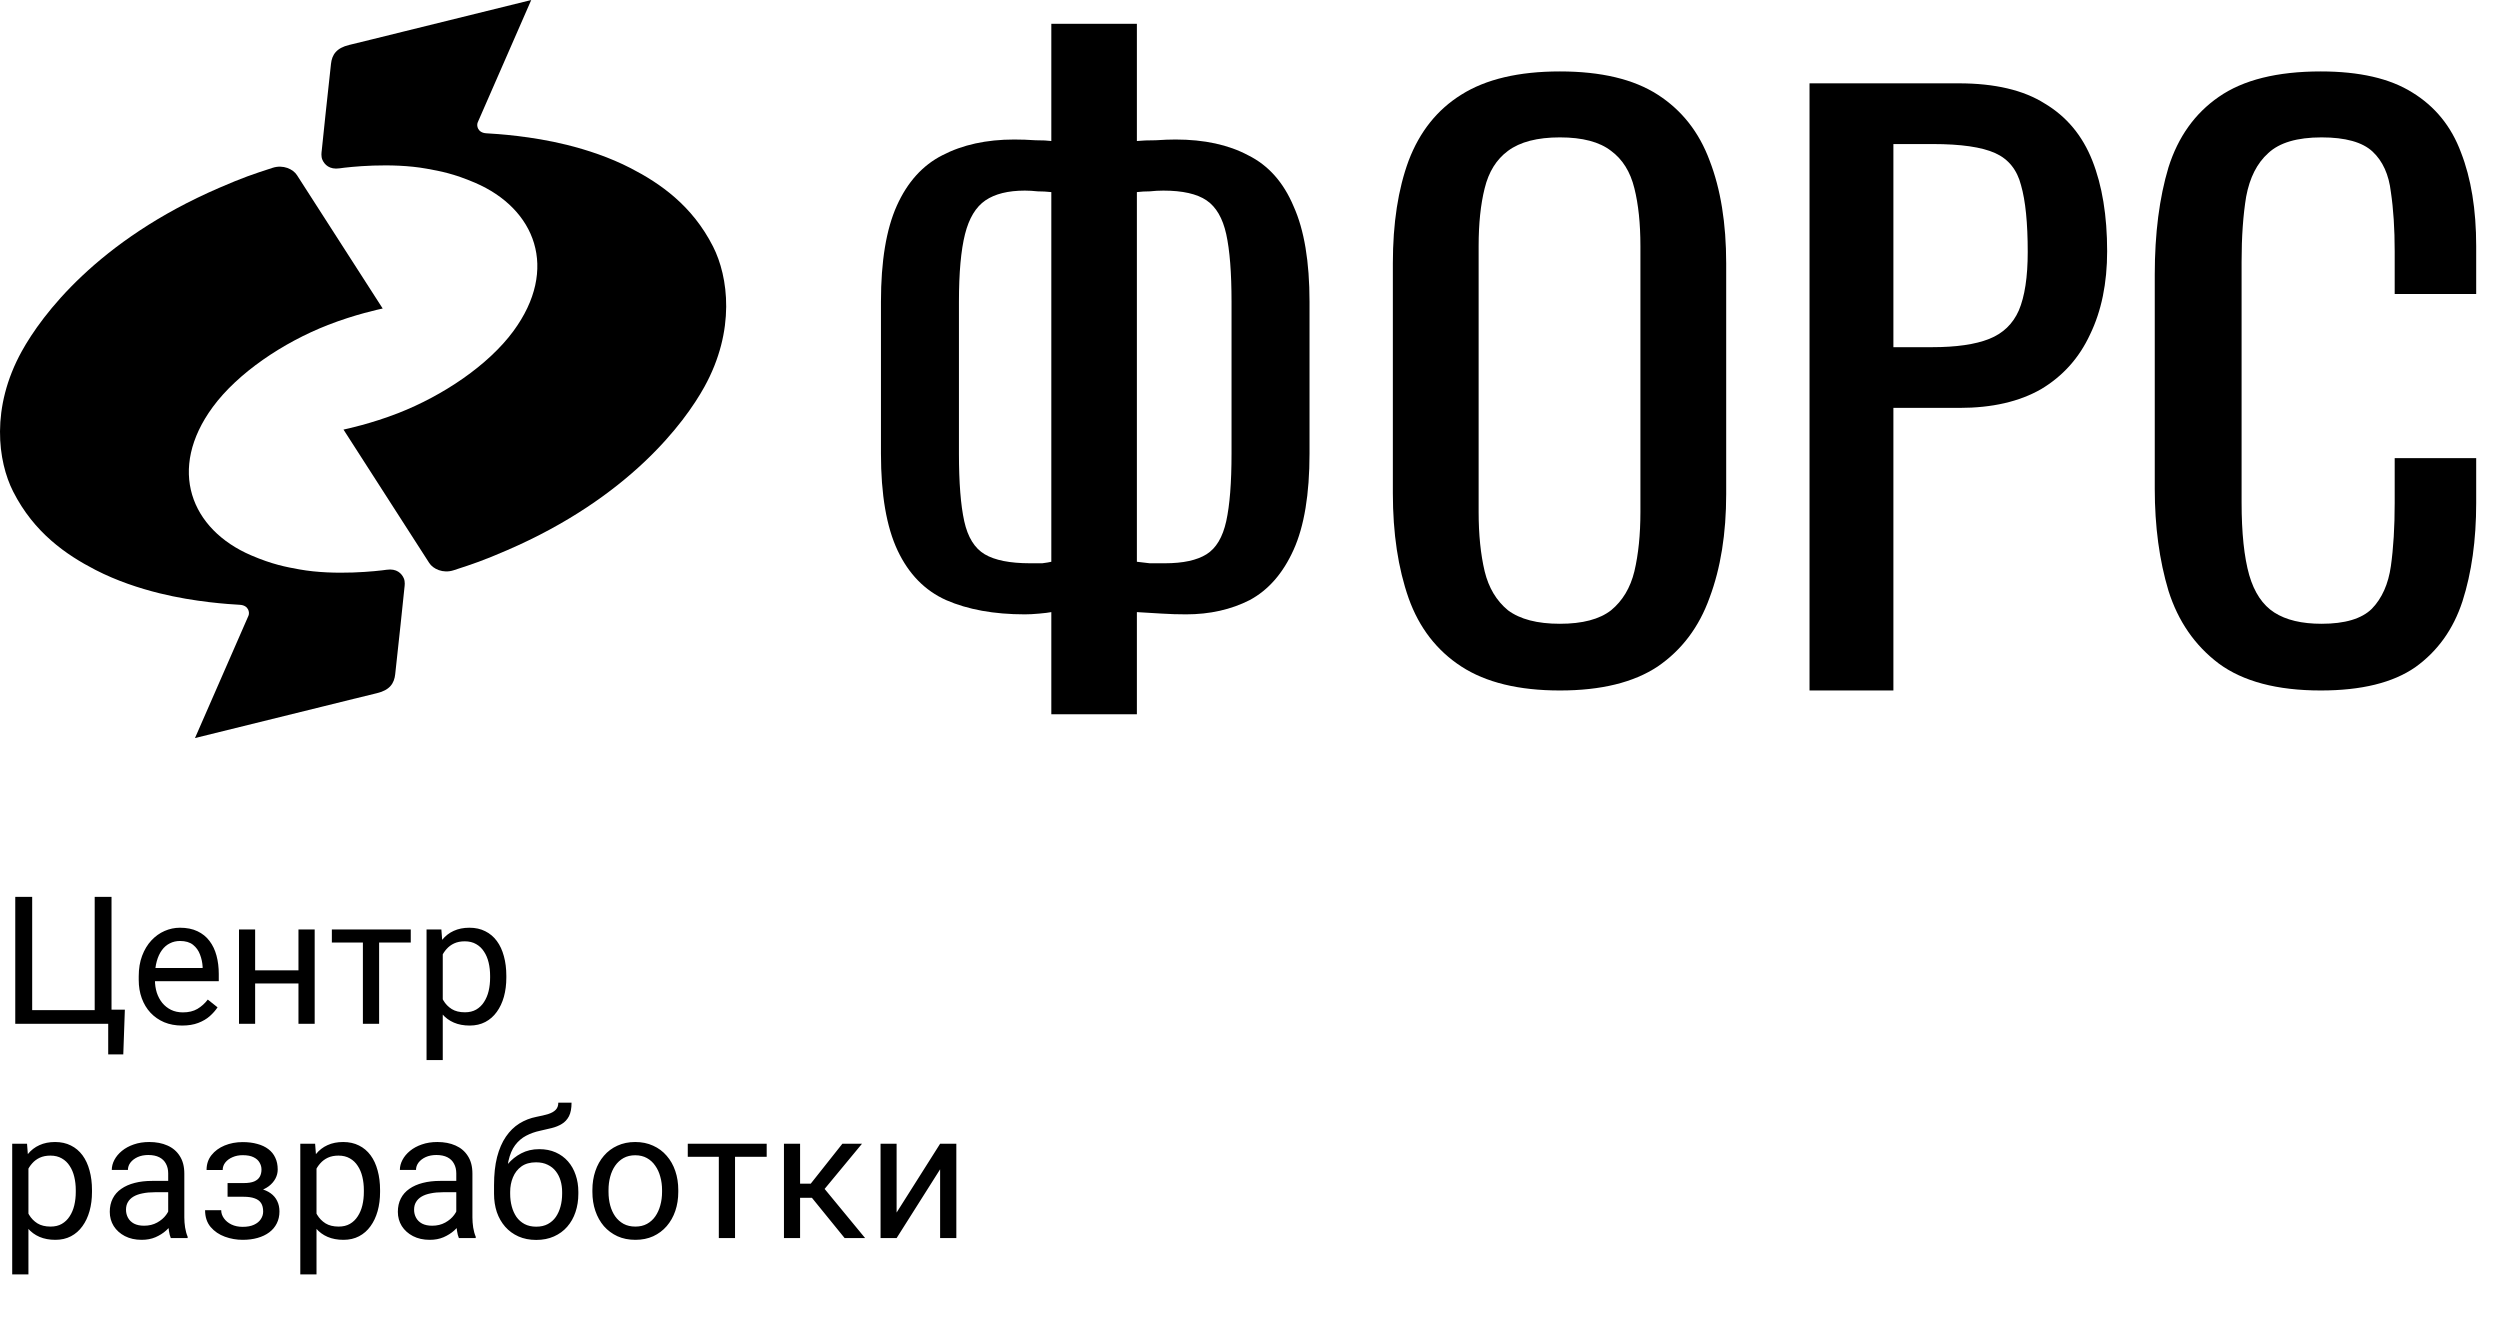
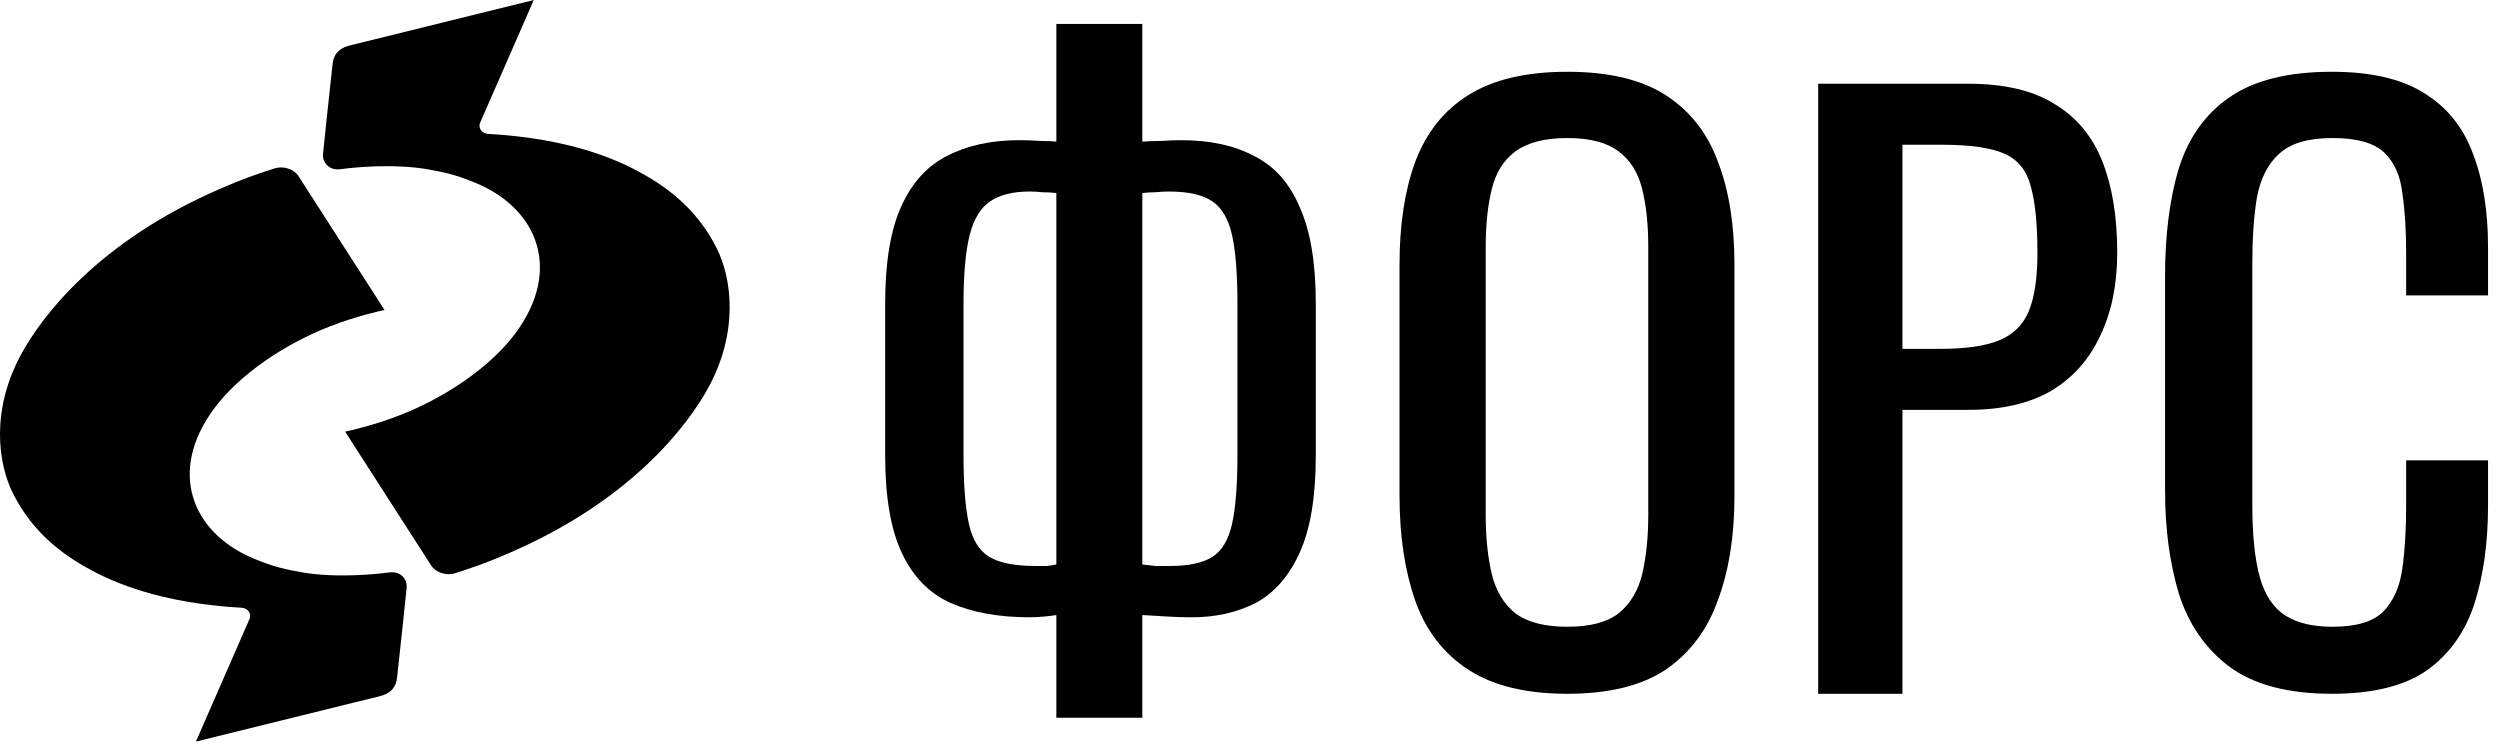
- <svg xmlns="http://www.w3.org/2000/svg" width="210" height="112" viewBox="0 0 210 112">
+ <svg xmlns="http://www.w3.org/2000/svg" width="209" height="62" viewBox="0 0 209 62">
  <path d="M194.948 58C191.28 58 188.422 57.245 186.374 55.734C184.37 54.223 182.962 52.187 182.152 49.627C181.384 47.067 181 44.213 181 41.065V23.061C181 19.619 181.384 16.618 182.152 14.058C182.962 11.498 184.37 9.525 186.374 8.14C188.422 6.713 191.28 6 194.948 6C198.19 6 200.749 6.588 202.626 7.763C204.545 8.938 205.91 10.617 206.72 12.799C207.573 14.981 208 17.605 208 20.668V24.697H201.154V21.109C201.154 19.22 201.047 17.562 200.834 16.136C200.664 14.667 200.152 13.534 199.299 12.736C198.445 11.939 197.017 11.54 195.012 11.54C192.964 11.54 191.472 11.981 190.533 12.862C189.595 13.701 188.976 14.918 188.678 16.513C188.422 18.066 188.294 19.892 188.294 21.99V42.199C188.294 44.759 188.507 46.794 188.934 48.305C189.36 49.774 190.064 50.823 191.045 51.453C192.026 52.082 193.348 52.397 195.012 52.397C196.974 52.397 198.382 51.977 199.235 51.138C200.088 50.257 200.621 49.06 200.834 47.55C201.047 46.039 201.154 44.276 201.154 42.261V38.484H208V42.261C208 45.367 207.616 48.116 206.848 50.508C206.081 52.859 204.758 54.705 202.882 56.048C201.005 57.349 198.36 58 194.948 58Z" />
  <path d="M152 58V7H164.531C167.565 7 169.976 7.567 171.763 8.7C173.592 9.791 174.922 11.386 175.753 13.485C176.584 15.584 177 18.123 177 21.104C177 23.79 176.522 26.12 175.566 28.093C174.652 30.065 173.28 31.598 171.451 32.689C169.623 33.738 167.337 34.263 164.594 34.263H159.045V58H152ZM159.045 29.163H162.287C164.323 29.163 165.924 28.932 167.087 28.47C168.251 28.009 169.082 27.211 169.581 26.078C170.08 24.902 170.329 23.265 170.329 21.167C170.329 18.732 170.142 16.864 169.768 15.563C169.436 14.262 168.708 13.359 167.586 12.856C166.464 12.352 164.718 12.1 162.349 12.1H159.045V29.163Z" />
  <path d="M131.032 58C127.576 58 124.816 57.328 122.752 55.986C120.687 54.642 119.212 52.733 118.327 50.257C117.442 47.739 117 44.801 117 41.443V22.116C117 18.759 117.442 15.884 118.327 13.492C119.254 11.057 120.729 9.211 122.752 7.952C124.816 6.651 127.576 6 131.032 6C134.487 6 137.226 6.651 139.248 7.952C141.271 9.253 142.725 11.099 143.609 13.492C144.536 15.884 145 18.759 145 22.116V41.506C145 44.822 144.536 47.718 143.609 50.194C142.725 52.67 141.271 54.6 139.248 55.986C137.226 57.328 134.487 58 131.032 58ZM131.032 52.397C132.928 52.397 134.36 52.019 135.33 51.264C136.299 50.467 136.952 49.375 137.289 47.99C137.626 46.563 137.795 44.906 137.795 43.017V20.668C137.795 18.78 137.626 17.164 137.289 15.821C136.952 14.436 136.299 13.387 135.33 12.673C134.36 11.918 132.928 11.54 131.032 11.54C129.135 11.54 127.682 11.918 126.67 12.673C125.701 13.387 125.048 14.436 124.711 15.821C124.374 17.164 124.205 18.78 124.205 20.668V43.017C124.205 44.906 124.374 46.563 124.711 47.99C125.048 49.375 125.701 50.467 126.67 51.264C127.682 52.019 129.135 52.397 131.032 52.397Z" />
  <path d="M88.311 60V51.417C88.099 51.459 87.76 51.501 87.293 51.543C86.827 51.585 86.424 51.606 86.085 51.606C83.498 51.606 81.293 51.206 79.47 50.407C77.689 49.608 76.332 48.219 75.399 46.242C74.466 44.264 74 41.55 74 38.1V25.352C74 21.943 74.445 19.251 75.336 17.273C76.226 15.296 77.498 13.886 79.152 13.045C80.848 12.161 82.862 11.719 85.194 11.719C85.788 11.719 86.382 11.74 86.975 11.782C87.569 11.782 88.014 11.803 88.311 11.845V2H95.498V11.845C95.922 11.803 96.452 11.782 97.088 11.782C97.724 11.74 98.276 11.719 98.742 11.719C101.159 11.719 103.194 12.161 104.848 13.045C106.544 13.886 107.816 15.317 108.664 17.336C109.555 19.314 110 21.985 110 25.352V38.1C110 41.508 109.555 44.201 108.664 46.178C107.774 48.156 106.544 49.566 104.975 50.407C103.406 51.206 101.625 51.606 99.632 51.606C98.954 51.606 98.276 51.585 97.597 51.543C96.919 51.501 96.219 51.459 95.498 51.417V60H88.311ZM86.53 47.315C86.869 47.315 87.209 47.315 87.548 47.315C87.887 47.272 88.141 47.23 88.311 47.188V16.137C87.929 16.095 87.548 16.074 87.166 16.074C86.784 16.032 86.424 16.011 86.085 16.011C84.686 16.011 83.583 16.284 82.777 16.831C81.972 17.378 81.399 18.325 81.06 19.671C80.721 21.018 80.551 22.911 80.551 25.352V38.1C80.551 40.54 80.7 42.434 80.996 43.78C81.293 45.127 81.866 46.052 82.714 46.557C83.562 47.062 84.834 47.315 86.53 47.315ZM97.852 47.315C99.378 47.315 100.544 47.062 101.35 46.557C102.155 46.052 102.707 45.127 103.004 43.78C103.3 42.434 103.449 40.54 103.449 38.1V25.352C103.449 22.911 103.3 21.018 103.004 19.671C102.707 18.325 102.155 17.378 101.35 16.831C100.544 16.284 99.336 16.011 97.724 16.011C97.343 16.011 96.961 16.032 96.579 16.074C96.198 16.074 95.838 16.095 95.498 16.137V47.188C95.795 47.23 96.156 47.272 96.579 47.315C97.004 47.315 97.428 47.315 97.852 47.315Z" />
  <path d="M16.377 62C16.377 62 20.758 51.972 20.873 51.716C20.985 51.455 20.891 50.845 20.143 50.803C19.255 50.753 16.39 50.576 13.401 49.836C11.689 49.411 9.806 48.793 8.017 47.871C5.553 46.601 2.854 44.742 1.104 41.289C-0.177 38.765 -0.801 34.26 1.834 29.499C3.503 26.483 8.162 20.208 18.401 15.783C20.412 14.912 21.241 14.634 22.902 14.096C23.786 13.81 24.623 14.206 24.947 14.714C27.24 18.269 32.146 25.915 32.146 25.915C31.89 25.97 29.802 26.416 27.547 27.299C23.781 28.771 19.985 31.32 17.876 34.185C14.029 39.417 16.019 44.473 21.104 46.652C22.902 47.422 24.016 47.623 25.152 47.83C28.15 48.372 31.702 47.972 32.484 47.859C33.329 47.737 33.739 48.179 33.914 48.566C34.051 48.868 33.987 49.222 33.974 49.352C33.842 50.723 33.496 53.865 33.197 56.633C33.116 57.398 32.744 57.971 31.66 58.227C30.609 58.475 28.867 58.917 27.116 59.346C22.355 60.515 16.381 61.996 16.381 61.996" />
  <path d="M44.623 0C44.623 0 40.242 10.027 40.127 10.284C40.015 10.545 40.109 11.155 40.857 11.197C41.745 11.247 44.61 11.424 47.599 12.164C49.311 12.589 51.194 13.207 52.983 14.129C55.447 15.399 58.146 17.258 59.897 20.711C61.178 23.235 61.801 27.74 59.166 32.501C57.497 35.517 52.838 41.792 42.599 46.217C40.588 47.088 39.759 47.365 38.098 47.904C37.214 48.19 36.377 47.794 36.053 47.286C33.76 43.731 28.854 36.085 28.854 36.085C29.11 36.03 31.198 35.584 33.453 34.701C37.219 33.229 41.015 30.68 43.124 27.815C46.971 22.583 44.981 17.527 39.896 15.348C38.098 14.579 36.984 14.377 35.848 14.171C32.85 13.628 29.298 14.027 28.516 14.141C27.671 14.263 27.261 13.821 27.086 13.434C26.949 13.132 27.013 12.778 27.026 12.648C27.159 11.277 27.504 8.135 27.803 5.367C27.884 4.602 28.256 4.029 29.34 3.773C30.391 3.525 32.133 3.083 33.884 2.654C38.645 1.485 44.618 0.004 44.618 0.004" />
-   <path d="M10.488 84.814L10.356 88.571H9.089V86H8.042V84.814H10.488ZM1.282 86V75.336H2.703V84.85H7.954V75.336H9.368V86H1.282ZM15.293 86.147C14.741 86.147 14.241 86.054 13.791 85.868C13.347 85.678 12.964 85.412 12.642 85.07C12.324 84.728 12.08 84.323 11.909 83.854C11.738 83.385 11.653 82.873 11.653 82.316V82.008C11.653 81.364 11.748 80.79 11.938 80.287C12.129 79.779 12.388 79.35 12.715 78.998C13.042 78.647 13.413 78.38 13.828 78.2C14.243 78.019 14.673 77.929 15.117 77.929C15.684 77.929 16.172 78.026 16.582 78.222C16.997 78.417 17.336 78.69 17.6 79.042C17.864 79.389 18.059 79.799 18.186 80.272C18.313 80.741 18.377 81.254 18.377 81.811V82.418H12.459V81.312H17.021V81.21C17.002 80.858 16.929 80.517 16.802 80.185C16.68 79.853 16.484 79.579 16.216 79.364C15.947 79.149 15.581 79.042 15.117 79.042C14.81 79.042 14.526 79.108 14.268 79.24C14.009 79.367 13.787 79.557 13.601 79.811C13.415 80.065 13.271 80.375 13.169 80.741C13.066 81.107 13.015 81.53 13.015 82.008V82.316C13.015 82.692 13.066 83.046 13.169 83.378C13.276 83.705 13.43 83.993 13.63 84.242C13.835 84.491 14.082 84.686 14.37 84.828C14.663 84.97 14.995 85.04 15.366 85.04C15.845 85.04 16.25 84.943 16.582 84.748C16.914 84.552 17.205 84.291 17.454 83.964L18.274 84.616C18.103 84.874 17.886 85.121 17.622 85.356C17.358 85.59 17.034 85.78 16.648 85.927C16.267 86.073 15.815 86.147 15.293 86.147ZM25.334 81.51V82.609H21.145V81.51H25.334ZM21.431 78.075V86H20.076V78.075H21.431ZM26.433 78.075V86H25.071V78.075H26.433ZM31.846 78.075V86H30.483V78.075H31.846ZM34.504 78.075V79.174H27.876V78.075H34.504ZM37.192 79.599V89.047H35.83V78.075H37.075L37.192 79.599ZM42.532 81.972V82.126C42.532 82.702 42.463 83.236 42.327 83.73C42.19 84.218 41.99 84.643 41.726 85.004C41.467 85.365 41.148 85.646 40.767 85.846C40.386 86.046 39.949 86.147 39.456 86.147C38.953 86.147 38.508 86.064 38.123 85.897C37.737 85.731 37.41 85.49 37.141 85.172C36.873 84.855 36.658 84.474 36.497 84.03C36.34 83.585 36.233 83.085 36.174 82.528V81.708C36.233 81.122 36.343 80.597 36.504 80.133C36.665 79.669 36.877 79.274 37.141 78.947C37.41 78.615 37.734 78.363 38.115 78.192C38.496 78.017 38.935 77.929 39.434 77.929C39.932 77.929 40.373 78.026 40.759 78.222C41.145 78.412 41.47 78.686 41.733 79.042C41.997 79.398 42.195 79.826 42.327 80.324C42.463 80.817 42.532 81.366 42.532 81.972ZM41.169 82.126V81.972C41.169 81.576 41.128 81.205 41.045 80.858C40.962 80.507 40.833 80.199 40.657 79.936C40.486 79.667 40.266 79.457 39.998 79.306C39.729 79.149 39.409 79.071 39.038 79.071C38.696 79.071 38.398 79.13 38.145 79.247C37.895 79.364 37.683 79.523 37.507 79.723C37.331 79.918 37.188 80.143 37.075 80.397C36.968 80.646 36.887 80.905 36.834 81.173V83.07C36.931 83.412 37.068 83.734 37.244 84.037C37.419 84.335 37.654 84.577 37.947 84.762C38.24 84.943 38.608 85.033 39.053 85.033C39.419 85.033 39.734 84.957 39.998 84.806C40.266 84.65 40.486 84.438 40.657 84.169C40.833 83.9 40.962 83.593 41.045 83.246C41.128 82.894 41.169 82.521 41.169 82.126ZM2.388 97.599V107.047H1.025V96.075H2.271L2.388 97.599ZM7.727 99.972V100.125C7.727 100.702 7.659 101.236 7.522 101.729C7.385 102.218 7.185 102.643 6.921 103.004C6.663 103.365 6.343 103.646 5.962 103.846C5.581 104.046 5.144 104.146 4.651 104.146C4.148 104.146 3.704 104.063 3.318 103.897C2.932 103.731 2.605 103.49 2.336 103.172C2.068 102.855 1.853 102.474 1.692 102.03C1.536 101.585 1.428 101.085 1.37 100.528V99.708C1.428 99.122 1.538 98.597 1.699 98.133C1.86 97.669 2.073 97.274 2.336 96.947C2.605 96.615 2.93 96.363 3.311 96.192C3.691 96.017 4.131 95.929 4.629 95.929C5.127 95.929 5.569 96.026 5.955 96.222C6.34 96.412 6.665 96.686 6.929 97.042C7.192 97.398 7.39 97.826 7.522 98.324C7.659 98.817 7.727 99.366 7.727 99.972ZM6.365 100.125V99.972C6.365 99.576 6.323 99.205 6.24 98.858C6.157 98.507 6.028 98.199 5.852 97.936C5.681 97.667 5.461 97.457 5.193 97.306C4.924 97.149 4.604 97.071 4.233 97.071C3.892 97.071 3.594 97.13 3.34 97.247C3.091 97.364 2.878 97.523 2.703 97.723C2.527 97.918 2.383 98.143 2.271 98.397C2.163 98.646 2.083 98.905 2.029 99.173V101.07C2.126 101.412 2.263 101.734 2.439 102.037C2.615 102.335 2.849 102.577 3.142 102.762C3.435 102.943 3.804 103.033 4.248 103.033C4.614 103.033 4.929 102.958 5.193 102.806C5.461 102.65 5.681 102.438 5.852 102.169C6.028 101.9 6.157 101.593 6.24 101.246C6.323 100.895 6.365 100.521 6.365 100.125ZM14.128 102.645V98.565C14.128 98.253 14.065 97.982 13.938 97.752C13.816 97.518 13.63 97.337 13.381 97.21C13.132 97.084 12.825 97.02 12.459 97.02C12.117 97.02 11.816 97.079 11.558 97.196C11.304 97.313 11.104 97.467 10.957 97.657C10.815 97.848 10.745 98.053 10.745 98.272H9.39C9.39 97.989 9.463 97.709 9.609 97.43C9.756 97.152 9.966 96.9 10.239 96.676C10.518 96.446 10.85 96.266 11.235 96.134C11.626 95.997 12.06 95.929 12.539 95.929C13.115 95.929 13.623 96.026 14.062 96.222C14.507 96.417 14.854 96.712 15.102 97.108C15.356 97.499 15.483 97.989 15.483 98.58V102.271C15.483 102.535 15.505 102.816 15.549 103.114C15.598 103.412 15.669 103.668 15.762 103.883V104H14.348C14.28 103.844 14.226 103.636 14.187 103.377C14.148 103.114 14.128 102.87 14.128 102.645ZM14.363 99.195L14.377 100.147H13.008C12.622 100.147 12.278 100.179 11.975 100.243C11.672 100.301 11.418 100.392 11.213 100.514C11.008 100.636 10.852 100.79 10.745 100.975C10.637 101.156 10.584 101.368 10.584 101.612C10.584 101.861 10.64 102.088 10.752 102.293C10.864 102.499 11.033 102.662 11.257 102.784C11.487 102.901 11.768 102.96 12.1 102.96C12.515 102.96 12.881 102.872 13.198 102.696C13.516 102.521 13.767 102.306 13.953 102.052C14.143 101.798 14.246 101.551 14.26 101.312L14.839 101.964C14.805 102.169 14.712 102.396 14.56 102.645C14.409 102.894 14.207 103.133 13.953 103.363C13.704 103.587 13.406 103.775 13.059 103.927C12.717 104.073 12.332 104.146 11.902 104.146C11.365 104.146 10.894 104.042 10.488 103.832C10.088 103.622 9.775 103.341 9.551 102.989C9.331 102.633 9.221 102.235 9.221 101.795C9.221 101.371 9.304 100.997 9.47 100.675C9.636 100.348 9.875 100.077 10.188 99.862C10.501 99.642 10.877 99.476 11.316 99.364C11.755 99.251 12.246 99.195 12.788 99.195H14.363ZM20.574 100.213H19.116V99.378H20.464C20.84 99.378 21.138 99.332 21.357 99.239C21.577 99.142 21.733 99.007 21.826 98.836C21.919 98.665 21.965 98.465 21.965 98.236C21.965 98.031 21.912 97.838 21.804 97.657C21.702 97.472 21.536 97.323 21.306 97.21C21.077 97.093 20.769 97.035 20.383 97.035C20.071 97.035 19.788 97.091 19.534 97.203C19.28 97.311 19.077 97.46 18.926 97.65C18.779 97.835 18.706 98.045 18.706 98.28H17.351C17.351 97.796 17.488 97.381 17.761 97.035C18.04 96.683 18.408 96.412 18.867 96.222C19.331 96.031 19.836 95.936 20.383 95.936C20.842 95.936 21.252 95.987 21.614 96.09C21.98 96.188 22.29 96.334 22.544 96.529C22.798 96.72 22.991 96.959 23.123 97.247C23.259 97.53 23.328 97.86 23.328 98.236C23.328 98.504 23.264 98.758 23.137 98.998C23.01 99.237 22.827 99.449 22.588 99.635C22.349 99.815 22.058 99.957 21.716 100.06C21.379 100.162 20.998 100.213 20.574 100.213ZM19.116 99.701H20.574C21.047 99.701 21.465 99.747 21.826 99.84C22.188 99.928 22.49 100.06 22.734 100.235C22.979 100.411 23.162 100.628 23.284 100.887C23.411 101.141 23.474 101.434 23.474 101.766C23.474 102.137 23.398 102.472 23.247 102.77C23.101 103.062 22.891 103.312 22.617 103.517C22.344 103.722 22.017 103.878 21.636 103.985C21.26 104.093 20.842 104.146 20.383 104.146C19.871 104.146 19.373 104.059 18.889 103.883C18.406 103.707 18.008 103.436 17.695 103.07C17.383 102.699 17.227 102.228 17.227 101.656H18.581C18.581 101.896 18.657 102.123 18.809 102.337C18.96 102.552 19.17 102.726 19.439 102.857C19.712 102.989 20.027 103.055 20.383 103.055C20.764 103.055 21.081 102.997 21.335 102.879C21.589 102.762 21.78 102.606 21.907 102.411C22.039 102.215 22.105 102.003 22.105 101.773C22.105 101.476 22.046 101.236 21.929 101.056C21.811 100.875 21.631 100.743 21.387 100.66C21.148 100.572 20.84 100.528 20.464 100.528H19.116V99.701ZM26.587 97.599V107.047H25.225V96.075H26.47L26.587 97.599ZM31.926 99.972V100.125C31.926 100.702 31.858 101.236 31.721 101.729C31.584 102.218 31.384 102.643 31.121 103.004C30.862 103.365 30.542 103.646 30.161 103.846C29.78 104.046 29.343 104.146 28.85 104.146C28.347 104.146 27.903 104.063 27.517 103.897C27.131 103.731 26.804 103.49 26.536 103.172C26.267 102.855 26.052 102.474 25.891 102.03C25.735 101.585 25.627 101.085 25.569 100.528V99.708C25.627 99.122 25.737 98.597 25.898 98.133C26.06 97.669 26.272 97.274 26.536 96.947C26.804 96.615 27.129 96.363 27.51 96.192C27.891 96.017 28.33 95.929 28.828 95.929C29.326 95.929 29.768 96.026 30.154 96.222C30.54 96.412 30.864 96.686 31.128 97.042C31.392 97.398 31.589 97.826 31.721 98.324C31.858 98.817 31.926 99.366 31.926 99.972ZM30.564 100.125V99.972C30.564 99.576 30.523 99.205 30.439 98.858C30.356 98.507 30.227 98.199 30.051 97.936C29.88 97.667 29.661 97.457 29.392 97.306C29.123 97.149 28.804 97.071 28.433 97.071C28.091 97.071 27.793 97.13 27.539 97.247C27.29 97.364 27.078 97.523 26.902 97.723C26.726 97.918 26.582 98.143 26.47 98.397C26.362 98.646 26.282 98.905 26.228 99.173V101.07C26.326 101.412 26.462 101.734 26.638 102.037C26.814 102.335 27.048 102.577 27.341 102.762C27.634 102.943 28.003 103.033 28.447 103.033C28.814 103.033 29.128 102.958 29.392 102.806C29.661 102.65 29.88 102.438 30.051 102.169C30.227 101.9 30.356 101.593 30.439 101.246C30.523 100.895 30.564 100.521 30.564 100.125ZM38.328 102.645V98.565C38.328 98.253 38.264 97.982 38.137 97.752C38.015 97.518 37.83 97.337 37.581 97.21C37.331 97.084 37.024 97.02 36.658 97.02C36.316 97.02 36.016 97.079 35.757 97.196C35.503 97.313 35.303 97.467 35.156 97.657C35.015 97.848 34.944 98.053 34.944 98.272H33.589C33.589 97.989 33.662 97.709 33.809 97.43C33.955 97.152 34.165 96.9 34.438 96.676C34.717 96.446 35.049 96.266 35.435 96.134C35.825 95.997 36.26 95.929 36.738 95.929C37.315 95.929 37.822 96.026 38.262 96.222C38.706 96.417 39.053 96.712 39.302 97.108C39.556 97.499 39.683 97.989 39.683 98.58V102.271C39.683 102.535 39.705 102.816 39.748 103.114C39.797 103.412 39.868 103.668 39.961 103.883V104H38.547C38.479 103.844 38.425 103.636 38.386 103.377C38.347 103.114 38.328 102.87 38.328 102.645ZM38.562 99.195L38.577 100.147H37.207C36.821 100.147 36.477 100.179 36.174 100.243C35.872 100.301 35.618 100.392 35.413 100.514C35.208 100.636 35.051 100.79 34.944 100.975C34.836 101.156 34.783 101.368 34.783 101.612C34.783 101.861 34.839 102.088 34.951 102.293C35.063 102.499 35.232 102.662 35.456 102.784C35.686 102.901 35.967 102.96 36.299 102.96C36.714 102.96 37.08 102.872 37.398 102.696C37.715 102.521 37.966 102.306 38.152 102.052C38.342 101.798 38.445 101.551 38.459 101.312L39.038 101.964C39.004 102.169 38.911 102.396 38.76 102.645C38.608 102.894 38.406 103.133 38.152 103.363C37.903 103.587 37.605 103.775 37.258 103.927C36.916 104.073 36.531 104.146 36.101 104.146C35.564 104.146 35.093 104.042 34.688 103.832C34.287 103.622 33.975 103.341 33.75 102.989C33.53 102.633 33.42 102.235 33.42 101.795C33.42 101.371 33.503 100.997 33.669 100.675C33.835 100.348 34.075 100.077 34.387 99.862C34.7 99.642 35.076 99.476 35.515 99.364C35.955 99.251 36.445 99.195 36.987 99.195H38.562ZM46.897 92.626H48.01C48.01 93.104 47.937 93.485 47.791 93.768C47.644 94.046 47.444 94.261 47.19 94.413C46.941 94.564 46.658 94.679 46.34 94.757C46.028 94.835 45.703 94.911 45.366 94.984C44.946 95.072 44.556 95.211 44.194 95.401C43.838 95.587 43.53 95.851 43.272 96.192C43.018 96.534 42.83 96.978 42.708 97.525C42.59 98.072 42.559 98.749 42.612 99.554V100.228H41.499V99.554C41.499 98.651 41.584 97.862 41.755 97.189C41.931 96.515 42.178 95.946 42.495 95.482C42.812 95.018 43.188 94.649 43.623 94.376C44.062 94.103 44.546 93.915 45.073 93.812C45.454 93.739 45.781 93.661 46.055 93.578C46.328 93.49 46.536 93.373 46.677 93.226C46.824 93.08 46.897 92.879 46.897 92.626ZM45.293 96.529C45.81 96.529 46.272 96.62 46.677 96.8C47.083 96.981 47.427 97.232 47.71 97.555C47.993 97.877 48.208 98.258 48.355 98.697C48.506 99.132 48.581 99.606 48.581 100.118V100.279C48.581 100.831 48.501 101.344 48.34 101.817C48.184 102.286 47.952 102.696 47.644 103.048C47.341 103.395 46.97 103.666 46.531 103.861C46.096 104.056 45.601 104.154 45.044 104.154C44.487 104.154 43.989 104.056 43.55 103.861C43.115 103.666 42.744 103.395 42.437 103.048C42.129 102.696 41.895 102.286 41.733 101.817C41.577 101.344 41.499 100.831 41.499 100.279V100.118C41.499 99.996 41.521 99.876 41.565 99.759C41.609 99.642 41.663 99.522 41.726 99.4C41.794 99.278 41.855 99.149 41.909 99.012C42.09 98.573 42.336 98.165 42.649 97.789C42.966 97.413 43.345 97.11 43.784 96.881C44.228 96.647 44.731 96.529 45.293 96.529ZM45.029 97.635C44.531 97.635 44.121 97.75 43.799 97.98C43.481 98.209 43.245 98.514 43.088 98.895C42.932 99.271 42.854 99.679 42.854 100.118V100.279C42.854 100.65 42.898 101.002 42.986 101.334C43.074 101.666 43.206 101.961 43.381 102.22C43.562 102.474 43.789 102.674 44.062 102.821C44.341 102.967 44.668 103.041 45.044 103.041C45.42 103.041 45.745 102.967 46.018 102.821C46.291 102.674 46.516 102.474 46.692 102.22C46.868 101.961 46.999 101.666 47.087 101.334C47.175 101.002 47.219 100.65 47.219 100.279V100.118C47.219 99.786 47.175 99.471 47.087 99.173C46.999 98.876 46.865 98.612 46.685 98.382C46.509 98.153 46.282 97.972 46.003 97.84C45.73 97.704 45.405 97.635 45.029 97.635ZM49.761 100.125V99.957C49.761 99.386 49.844 98.856 50.01 98.368C50.176 97.874 50.415 97.447 50.727 97.086C51.04 96.72 51.419 96.436 51.863 96.236C52.307 96.031 52.805 95.929 53.357 95.929C53.914 95.929 54.414 96.031 54.858 96.236C55.308 96.436 55.688 96.72 56.001 97.086C56.318 97.447 56.56 97.874 56.726 98.368C56.892 98.856 56.975 99.386 56.975 99.957V100.125C56.975 100.697 56.892 101.227 56.726 101.715C56.56 102.203 56.318 102.63 56.001 102.997C55.688 103.358 55.31 103.641 54.866 103.846C54.426 104.046 53.928 104.146 53.372 104.146C52.815 104.146 52.315 104.046 51.87 103.846C51.426 103.641 51.045 103.358 50.727 102.997C50.415 102.63 50.176 102.203 50.01 101.715C49.844 101.227 49.761 100.697 49.761 100.125ZM51.116 99.957V100.125C51.116 100.521 51.162 100.895 51.255 101.246C51.348 101.593 51.487 101.9 51.672 102.169C51.863 102.438 52.1 102.65 52.383 102.806C52.666 102.958 52.996 103.033 53.372 103.033C53.743 103.033 54.067 102.958 54.346 102.806C54.629 102.65 54.863 102.438 55.049 102.169C55.234 101.9 55.373 101.593 55.466 101.246C55.564 100.895 55.613 100.521 55.613 100.125V99.957C55.613 99.566 55.564 99.198 55.466 98.851C55.373 98.499 55.232 98.189 55.041 97.921C54.856 97.647 54.622 97.433 54.338 97.276C54.06 97.12 53.733 97.042 53.357 97.042C52.986 97.042 52.659 97.12 52.376 97.276C52.097 97.433 51.863 97.647 51.672 97.921C51.487 98.189 51.348 98.499 51.255 98.851C51.162 99.198 51.116 99.566 51.116 99.957ZM61.743 96.075V104H60.381V96.075H61.743ZM64.402 96.075V97.174H57.773V96.075H64.402ZM67.207 96.075V104H65.852V96.075H67.207ZM72.407 96.075L68.65 100.616H66.753L66.548 99.43H68.101L70.759 96.075H72.407ZM70.95 104L68.035 100.411L68.906 99.43L72.671 104H70.95ZM75.315 101.854L78.97 96.075H80.332V104H78.97V98.221L75.315 104H73.967V96.075H75.315V101.854Z" />
</svg>
